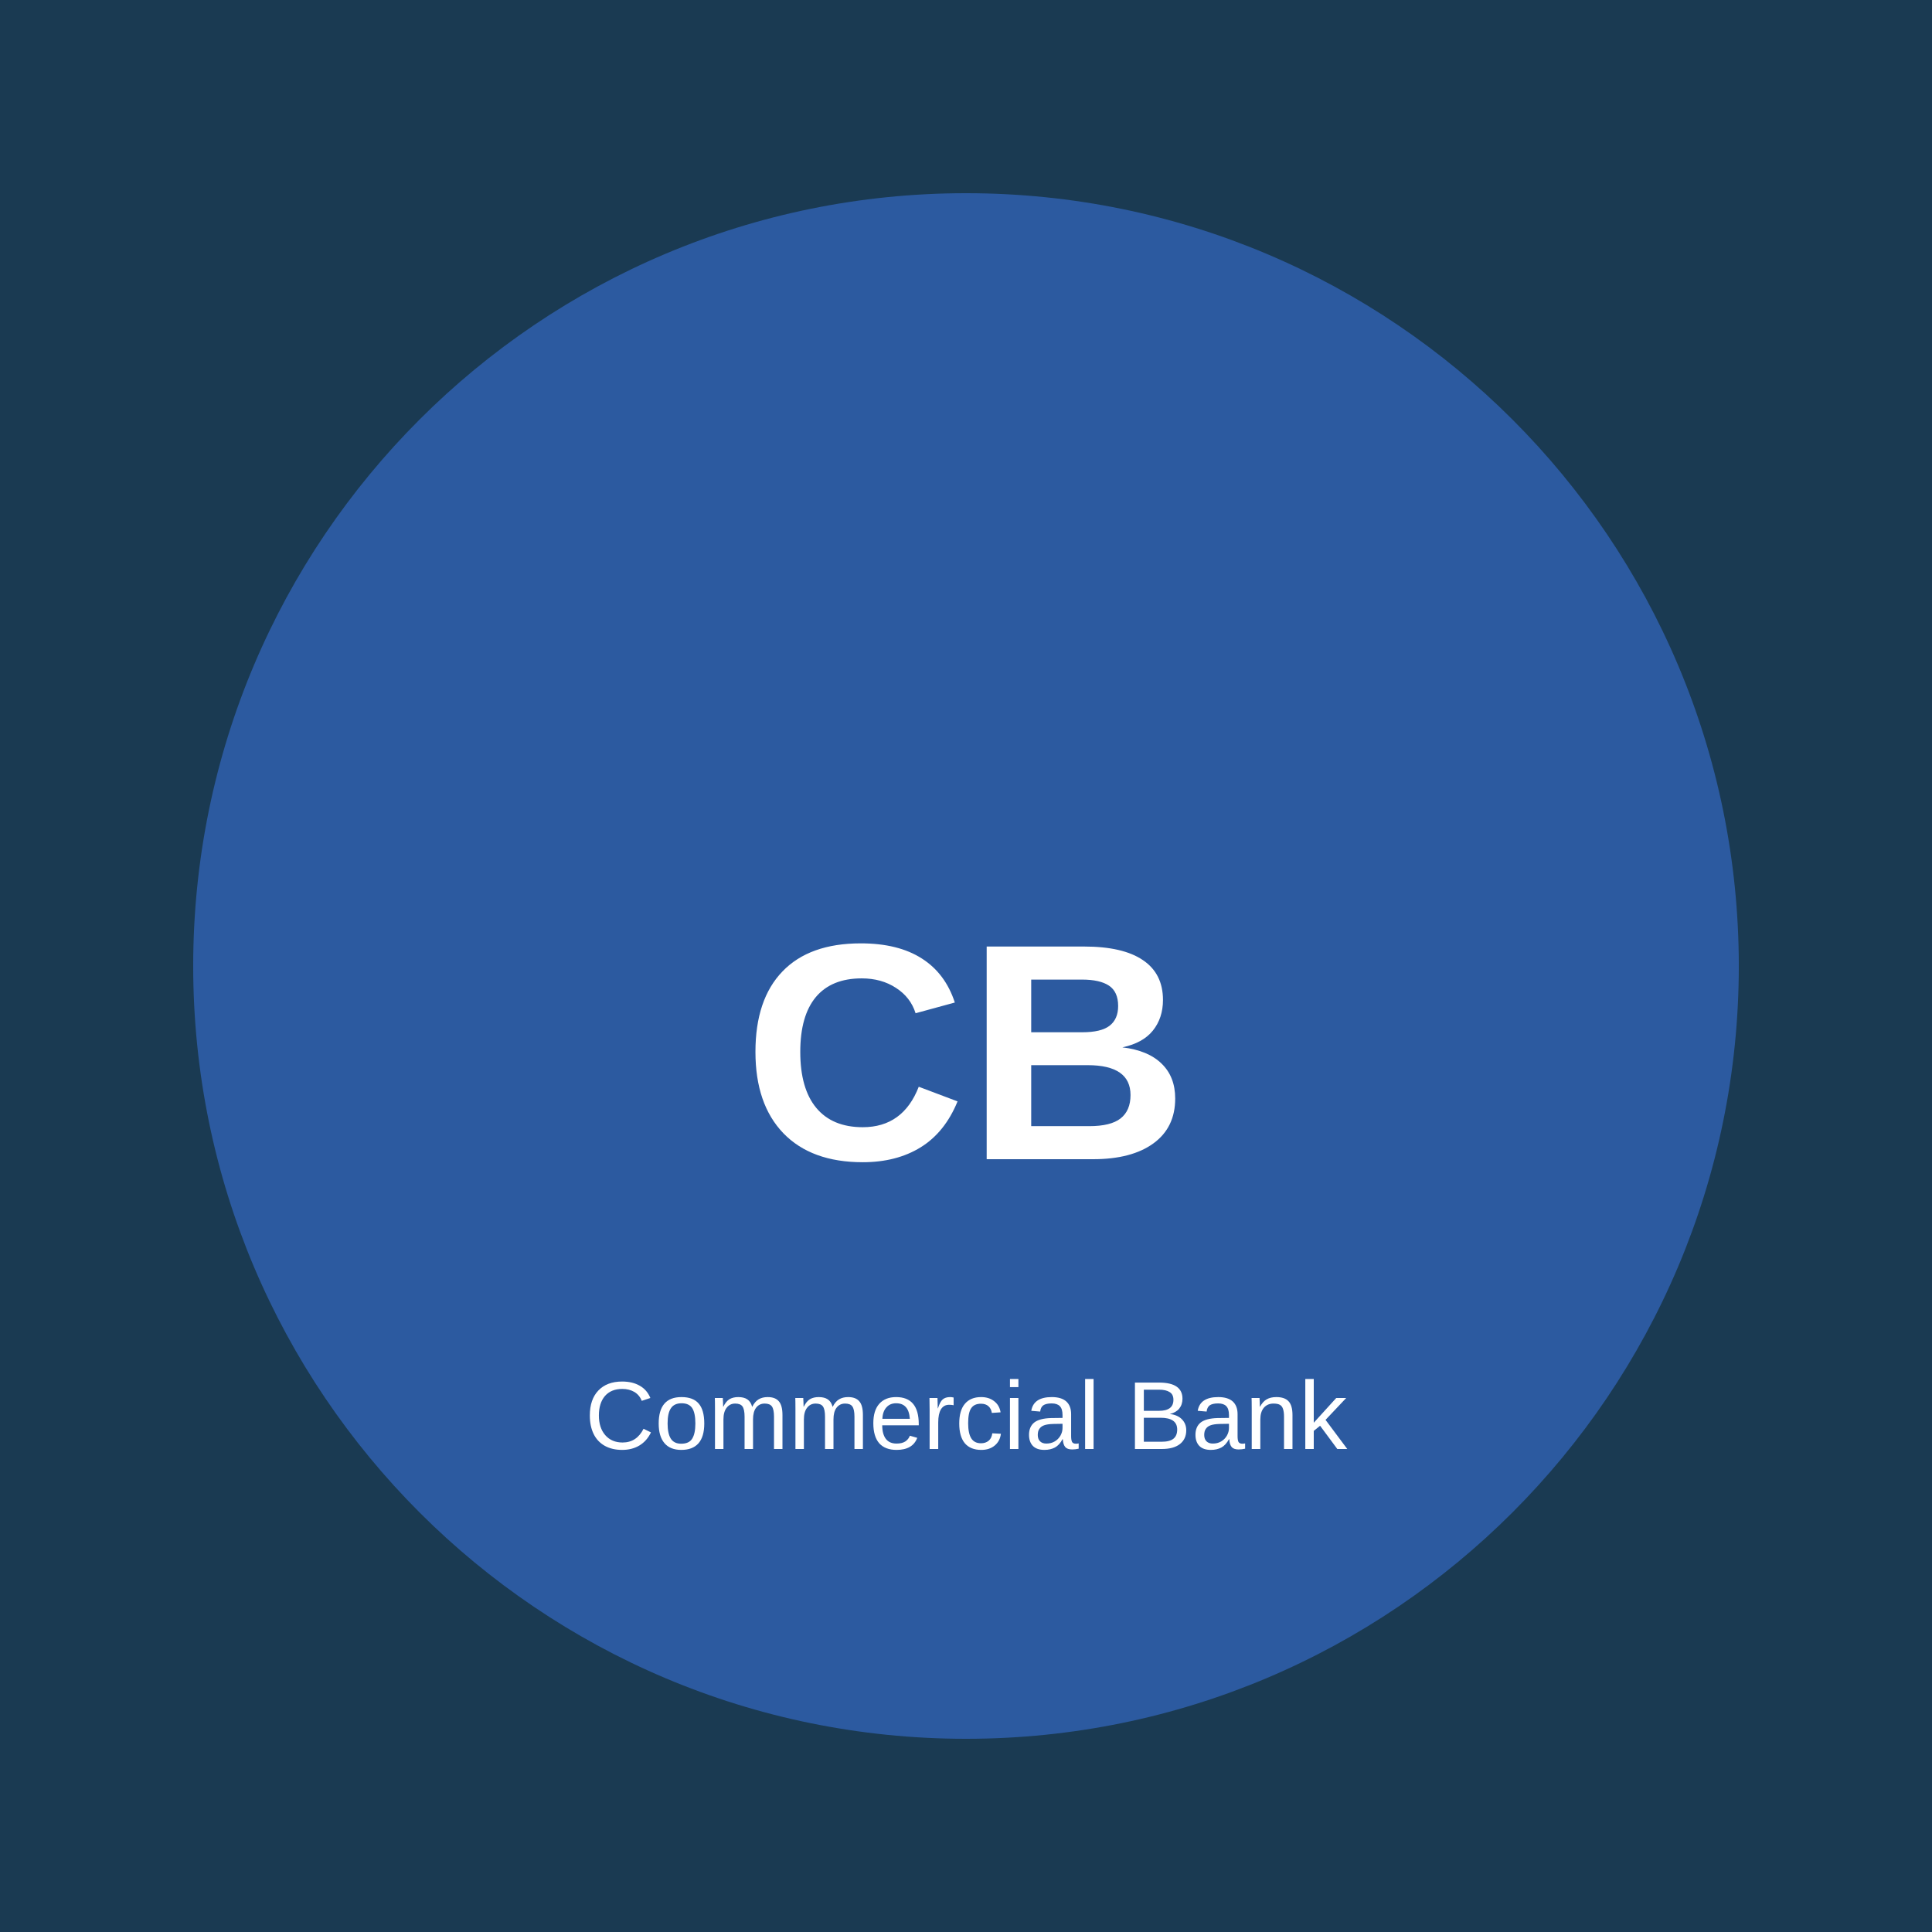
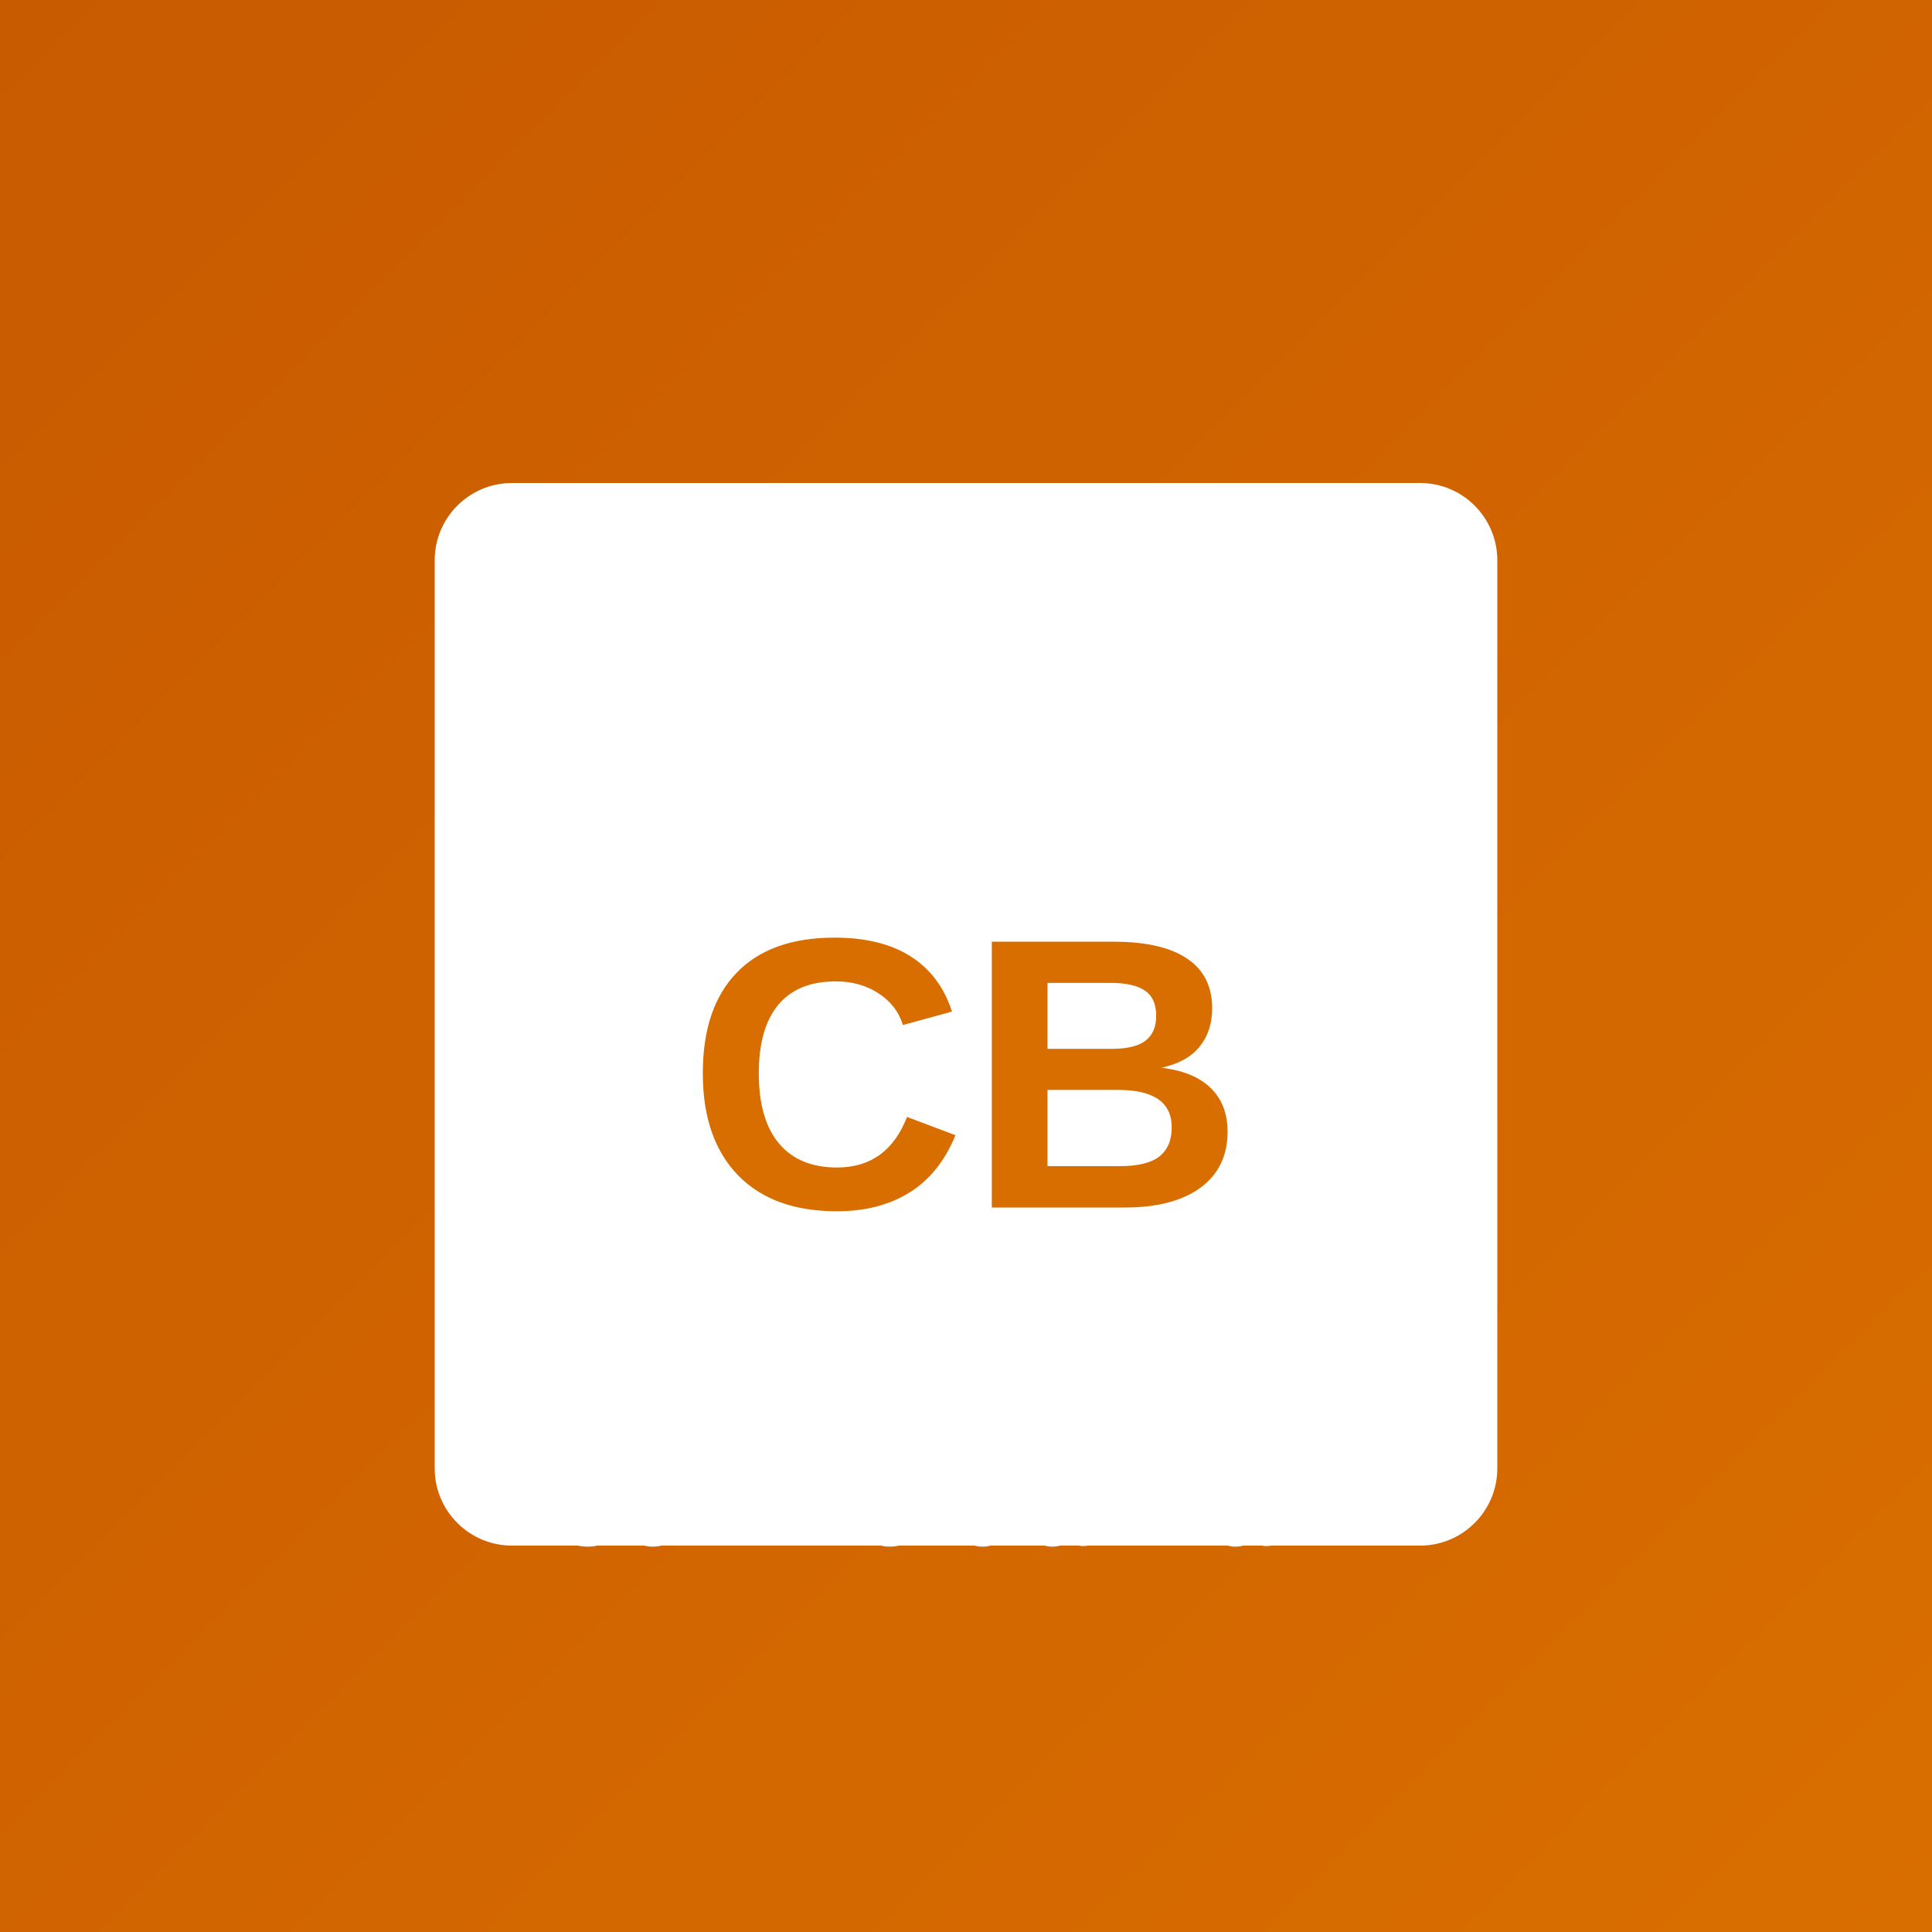
<svg xmlns="http://www.w3.org/2000/svg" viewBox="0 0 200 200">
-   <rect width="200" height="200" fill="#1a3a52" />
-   <circle cx="100" cy="100" r="80" fill="#2c5aa0" />
-   <text x="100" y="120" font-size="32" font-weight="bold" fill="white" text-anchor="middle" font-family="Arial, sans-serif">CB</text>
-   <text x="100" y="150" font-size="10" fill="white" text-anchor="middle" font-family="Arial, sans-serif">Commercial Bank</text>
+   <defs>
+     <linearGradient id="cbGradient" x1="0%" y1="0%" x2="100%" y2="100%">
+       <stop offset="0%" style="stop-color:#c85a00;stop-opacity:1" />
+       <stop offset="100%" style="stop-color:#d96e00;stop-opacity:1" />
+     </linearGradient>
+   </defs>
+   <rect width="200" height="200" fill="url(#cbGradient)" />
+   <rect x="45" y="50" width="110" height="110" fill="white" rx="8" />
+   <text x="100" y="125" font-size="40" font-weight="bold" fill="#d96e00" text-anchor="middle" font-family="Arial, sans-serif">CB</text>
+   <text x="100" y="160" font-size="11" fill="white" text-anchor="middle" font-family="Arial, sans-serif">Commercial Bank</text>
</svg>
